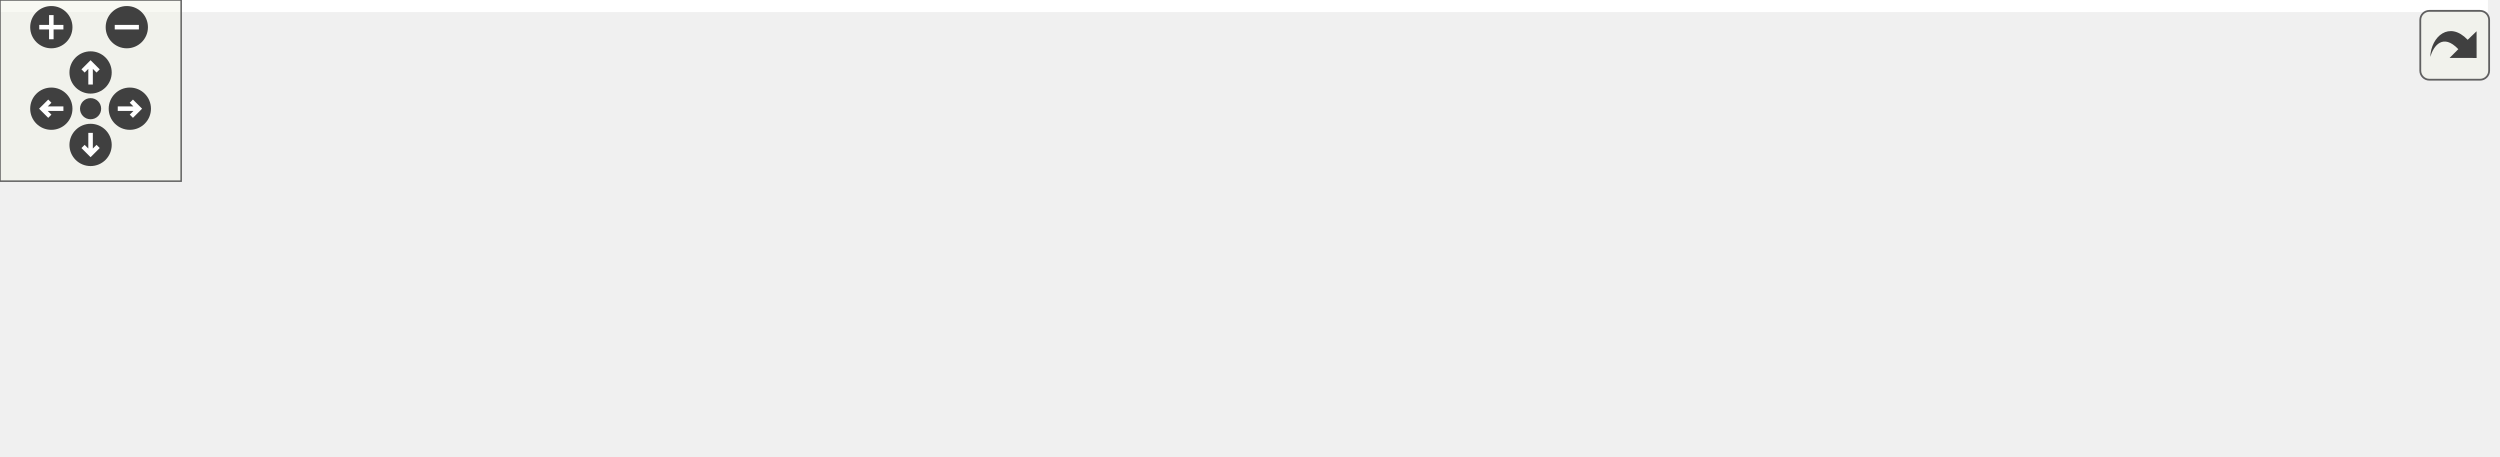
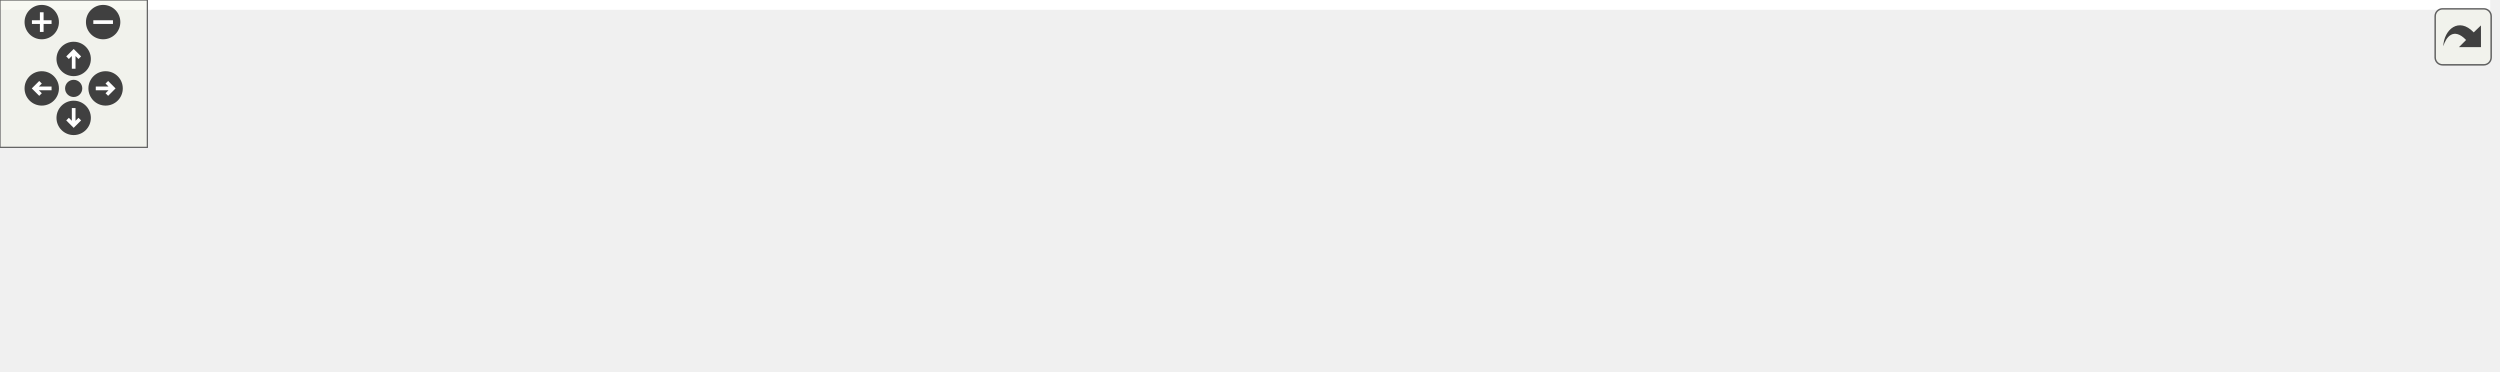
<svg xmlns="http://www.w3.org/2000/svg" xmlns:xlink="http://www.w3.org/1999/xlink" id="main" version="1.1" xml:space="preserve">
  <style type="text/css">
.edge:hover path { stroke: red; }
.edge:hover polygon { stroke: red; fill: red; }
</style>
  <defs>
    <circle id="rim" cx="0" cy="0" r="7" />
    <circle id="rim2" cx="0" cy="0" r="3.5" />
    <g id="zoomPlus">
      <use xlink:href="#rim" fill="#404040">
        <set attributeName="fill" to="#808080" begin="zoomplus.mouseover" end="zoomplus.mouseout" />
      </use>
      <path d="M-4,0h8M0,-4v8" fill="none" stroke="white" stroke-width="1.5" pointer-events="none" />
    </g>
    <g id="zoomMin">
      <use xlink:href="#rim" fill="#404040">
        <set attributeName="fill" to="#808080" begin="zoomminus.mouseover" end="zoomminus.mouseout" />
      </use>
      <path d="M-4,0h8" fill="none" stroke="white" stroke-width="1.5" pointer-events="none" />
    </g>
    <g id="dirArrow">
      <path fill="none" stroke="white" stroke-width="1.5" d="M0,-3.0v7 M-2.5,-0.5L0,-3.0L2.5,-0.5" />
    </g>
    <g id="resetDef">
      <use xlink:href="#rim2" fill="#404040">
        <set attributeName="fill" to="#808080" begin="reset.mouseover" end="reset.mouseout" />
      </use>
    </g>
  </defs>
  <svg id="graph" class="graph">
    <g id="viewport">
-       <polygon fill="white" stroke="none" points="-4,4 -4,-91 824,-91 824,4 -4,4" />
+       <polygon fill="white" stroke="none" points="-4,4 -4,-91 1014,-91 1014,4 -4,4" />
      <g id="node1" class="node">
-         <polygon fill="#bfbfbf" stroke="black" points="387,-56.5 387,-86.5 509,-86.5 509,-56.5 387,-56.5" />
-         <text text-anchor="start" x="395" y="-74.5" font-family="Helvetica,sans-Serif" font-size="10.00">/eagleoutice/projects</text>
-         <text text-anchor="middle" x="448" y="-63.5" font-family="Helvetica,sans-Serif" font-size="10.00">/github/eBoard/eBoard.h</text>
+         <polygon fill="#bfbfbf" stroke="black" points="501,-56.5 501,-86.5 623,-86.5 623,-56.5 501,-56.5" />
+         <text text-anchor="start" x="509" y="-74.5" font-family="Helvetica,sans-Serif" font-size="10.00">/eagleoutice/projects</text>
+         <text text-anchor="middle" x="562" y="-63.5" font-family="Helvetica,sans-Serif" font-size="10.00">/github/eBoard/eBoard.h</text>
      </g>
      <g id="node2" class="node">
        <polygon fill="white" stroke="#bfbfbf" points="0,-0.5 0,-19.5 86,-19.5 86,-0.5 0,-0.5" />
        <text text-anchor="middle" x="43" y="-7.5" font-family="Helvetica,sans-Serif" font-size="10.00">avr/pgmspace.h</text>
      </g>
      <g id="edge1" class="edge">
-         <path fill="none" stroke="midnightblue" d="M386.698,-62.285C318.359,-53.001 204.287,-37.135 96.216,-20.155" />
-         <polygon fill="midnightblue" stroke="midnightblue" points="96.537,-16.663 86.114,-18.562 95.447,-23.577 96.537,-16.663" />
+         <path fill="none" stroke="midnightblue" d="M500.65,-65.121C413.153,-57.171 247.279,-41.072 96.037,-20.067" />
+         <polygon fill="midnightblue" stroke="midnightblue" points="96.486,-16.596 86.097,-18.677 95.516,-23.528 96.486,-16.596" />
      </g>
      <g id="node3" class="node">
        <polygon fill="white" stroke="#bfbfbf" points="104,-0.5 104,-19.5 162,-19.5 162,-0.5 104,-0.5" />
        <text text-anchor="middle" x="133" y="-7.5" font-family="Helvetica,sans-Serif" font-size="10.00">Arduino.h</text>
      </g>
      <g id="edge2" class="edge">
-         <path fill="none" stroke="midnightblue" d="M386.757,-60.28C332.816,-51.064 251.892,-36.718 172.224,-20.171" />
-         <polygon fill="midnightblue" stroke="midnightblue" points="172.516,-16.656 162.011,-18.036 171.083,-23.508 172.516,-16.656" />
+         <path fill="none" stroke="midnightblue" d="M500.742,-64.583C425.543,-56.875 293.981,-41.948 172.261,-20.074" />
+         <polygon fill="midnightblue" stroke="midnightblue" points="172.859,-16.625 162.395,-18.281 171.608,-23.512 172.859,-16.625" />
      </g>
      <g id="node4" class="node">
        <polygon fill="white" stroke="#bfbfbf" points="180.5,-0.5 180.5,-19.5 229.5,-19.5 229.5,-0.5 180.5,-0.5" />
        <text text-anchor="middle" x="205" y="-7.5" font-family="Helvetica,sans-Serif" font-size="10.00">avr/io.h</text>
      </g>
      <g id="edge3" class="edge">
-         <path fill="none" stroke="midnightblue" d="M387.228,-56.399C347.61,-47.088 294.544,-34.395 239.734,-20.397" />
-         <polygon fill="midnightblue" stroke="midnightblue" points="240.401,-16.955 229.845,-17.862 238.663,-23.736 240.401,-16.955" />
+         <path fill="none" stroke="midnightblue" d="M500.718,-63.023C437.459,-54.838 335.777,-40.384 239.674,-20.182" />
+         <polygon fill="midnightblue" stroke="midnightblue" points="240.303,-16.738 229.794,-18.081 238.846,-23.585 240.303,-16.738" />
      </g>
      <g id="node5" class="node">
        <polygon fill="white" stroke="#bfbfbf" points="247.5,-0.5 247.5,-19.5 324.5,-19.5 324.5,-0.5 247.5,-0.5" />
        <text text-anchor="middle" x="286" y="-7.5" font-family="Helvetica,sans-Serif" font-size="10.00">avr/interrupt.h</text>
      </g>
      <g id="edge4" class="edge">
-         <path fill="none" stroke="midnightblue" d="M409.608,-56.399C382.063,-46.283 345.329,-32.791 319.079,-23.149" />
-         <polygon fill="midnightblue" stroke="midnightblue" points="320.166,-19.82 309.572,-19.658 317.753,-26.391 320.166,-19.82" />
+         <path fill="none" stroke="midnightblue" d="M500.747,-57.295C450.59,-46.482 380.6,-31.394 334.329,-21.419" />
+         <polygon fill="midnightblue" stroke="midnightblue" points="335.058,-17.995 324.545,-19.309 333.582,-24.838 335.058,-17.995" />
      </g>
      <g id="node6" class="node">
-         <polygon fill="white" stroke="#bfbfbf" points="342.5,-0.5 342.5,-19.5 401.5,-19.5 401.5,-0.5 342.5,-0.5" />
-         <text text-anchor="middle" x="372" y="-7.5" font-family="Helvetica,sans-Serif" font-size="10.00">inttypes.h</text>
+         <polygon fill="white" stroke="#bfbfbf" points="342.5,-0.5 342.5,-19.5 415.5,-19.5 415.5,-0.5 342.5,-0.5" />
+         <text text-anchor="middle" x="379" y="-7.5" font-family="Helvetica,sans-Serif" font-size="10.00">compat/twi.h</text>
      </g>
      <g id="edge5" class="edge">
-         <path fill="none" stroke="midnightblue" d="M429.989,-56.399C418.262,-47.218 402.985,-35.258 391.055,-25.918" />
-         <polygon fill="midnightblue" stroke="midnightblue" points="393.09,-23.066 383.059,-19.658 388.775,-28.578 393.09,-23.066" />
+         <path fill="none" stroke="midnightblue" d="M518.632,-56.399C487.01,-46.118 444.667,-32.351 414.929,-22.682" />
+         <polygon fill="midnightblue" stroke="midnightblue" points="415.953,-19.334 405.361,-19.571 413.789,-25.991 415.953,-19.334" />
      </g>
      <g id="node7" class="node">
-         <polygon fill="white" stroke="#bfbfbf" points="420,-0.5 420,-19.5 476,-19.5 476,-0.5 420,-0.5" />
-         <text text-anchor="middle" x="448" y="-7.5" font-family="Helvetica,sans-Serif" font-size="10.00">Stream.h</text>
+         <polygon fill="white" stroke="#bfbfbf" points="434,-0.5 434,-19.5 514,-19.5 514,-0.5 434,-0.5" />
+         <text text-anchor="middle" x="474" y="-7.5" font-family="Helvetica,sans-Serif" font-size="10.00">pins_arduino.h</text>
      </g>
      <g id="edge6" class="edge">
-         <path fill="none" stroke="midnightblue" d="M448,-56.399C448,-48.466 448,-38.458 448,-29.858" />
-         <polygon fill="midnightblue" stroke="midnightblue" points="451.5,-29.658 448,-19.658 444.5,-29.658 451.5,-29.658" />
+         <path fill="none" stroke="midnightblue" d="M541.145,-56.399C527.303,-47.04 509.189,-34.792 495.264,-25.377" />
+         <polygon fill="midnightblue" stroke="midnightblue" points="497.049,-22.36 486.805,-19.658 493.128,-28.159 497.049,-22.36" />
      </g>
      <g id="node8" class="node">
-         <polygon fill="white" stroke="#bfbfbf" points="494,-0.5 494,-19.5 542,-19.5 542,-0.5 494,-0.5" />
-         <text text-anchor="middle" x="518" y="-7.5" font-family="Helvetica,sans-Serif" font-size="10.00">stdlib.h</text>
+         <polygon fill="white" stroke="#bfbfbf" points="532.5,-0.5 532.5,-19.5 591.5,-19.5 591.5,-0.5 532.5,-0.5" />
+         <text text-anchor="middle" x="562" y="-7.5" font-family="Helvetica,sans-Serif" font-size="10.00">inttypes.h</text>
      </g>
      <g id="edge7" class="edge">
-         <path fill="none" stroke="midnightblue" d="M464.589,-56.399C475.285,-47.308 489.188,-35.49 500.128,-26.191" />
-         <polygon fill="midnightblue" stroke="midnightblue" points="502.462,-28.801 507.814,-19.658 497.928,-23.468 502.462,-28.801" />
+         <path fill="none" stroke="midnightblue" d="M562,-56.399C562,-48.466 562,-38.458 562,-29.858" />
+         <polygon fill="midnightblue" stroke="midnightblue" points="565.5,-29.658 562,-19.658 558.5,-29.658 565.5,-29.658" />
      </g>
      <g id="node9" class="node">
-         <polygon fill="white" stroke="#bfbfbf" points="560.5,-0.5 560.5,-19.5 609.5,-19.5 609.5,-0.5 560.5,-0.5" />
-         <text text-anchor="middle" x="585" y="-7.5" font-family="Helvetica,sans-Serif" font-size="10.00">string.h</text>
+         <polygon fill="white" stroke="#bfbfbf" points="610,-0.5 610,-19.5 666,-19.5 666,-0.5 610,-0.5" />
+         <text text-anchor="middle" x="638" y="-7.5" font-family="Helvetica,sans-Serif" font-size="10.00">Stream.h</text>
      </g>
      <g id="edge8" class="edge">
-         <path fill="none" stroke="midnightblue" d="M480.467,-56.399C503.351,-46.461 533.734,-33.265 555.844,-23.663" />
-         <polygon fill="midnightblue" stroke="midnightblue" points="557.287,-26.852 565.065,-19.658 554.499,-20.431 557.287,-26.852" />
+         <path fill="none" stroke="midnightblue" d="M580.011,-56.399C591.738,-47.218 607.015,-35.258 618.945,-25.918" />
+         <polygon fill="midnightblue" stroke="midnightblue" points="621.225,-28.578 626.941,-19.658 616.91,-23.066 621.225,-28.578" />
      </g>
      <g id="node10" class="node">
-         <polygon fill="white" stroke="#bfbfbf" points="628,-0.5 628,-19.5 674,-19.5 674,-0.5 628,-0.5" />
-         <text text-anchor="middle" x="651" y="-7.5" font-family="Helvetica,sans-Serif" font-size="10.00">stdio.h</text>
+         <polygon fill="white" stroke="#bfbfbf" points="684,-0.5 684,-19.5 732,-19.5 732,-0.5 684,-0.5" />
+         <text text-anchor="middle" x="708" y="-7.5" font-family="Helvetica,sans-Serif" font-size="10.00">stdlib.h</text>
      </g>
      <g id="edge9" class="edge">
-         <path fill="none" stroke="midnightblue" d="M495.851,-56.475C533.562,-45.421 585.139,-30.304 618.267,-20.594" />
-         <polygon fill="midnightblue" stroke="midnightblue" points="619.308,-23.936 627.92,-17.765 617.339,-17.219 619.308,-23.936" />
+         <path fill="none" stroke="midnightblue" d="M596.6,-56.399C621.096,-46.416 653.657,-33.147 677.245,-23.534" />
+         <polygon fill="midnightblue" stroke="midnightblue" points="678.816,-26.673 686.756,-19.658 676.174,-20.191 678.816,-26.673" />
      </g>
      <g id="node11" class="node">
-         <polygon fill="white" stroke="#bfbfbf" points="692.5,-0.5 692.5,-19.5 749.5,-19.5 749.5,-0.5 692.5,-0.5" />
-         <text text-anchor="middle" x="721" y="-7.5" font-family="Helvetica,sans-Serif" font-size="10.00">avr/wdt.h</text>
+         <polygon fill="white" stroke="#bfbfbf" points="750.5,-0.5 750.5,-19.5 799.5,-19.5 799.5,-0.5 750.5,-0.5" />
+         <text text-anchor="middle" x="775" y="-7.5" font-family="Helvetica,sans-Serif" font-size="10.00">string.h</text>
      </g>
      <g id="edge10" class="edge">
-         <path fill="none" stroke="midnightblue" d="M509.432,-57.665C554.574,-48.15 617.657,-34.677 682.4,-20.099" />
-         <polygon fill="midnightblue" stroke="midnightblue" points="683.397,-23.462 692.381,-17.846 681.856,-16.634 683.397,-23.462" />
+         <path fill="none" stroke="midnightblue" d="M612.208,-56.475C651.836,-45.405 706.055,-30.259 740.809,-20.551" />
+         <polygon fill="midnightblue" stroke="midnightblue" points="741.809,-23.906 750.499,-17.844 739.926,-17.164 741.809,-23.906" />
      </g>
      <g id="node12" class="node">
-         <polygon fill="white" stroke="#bfbfbf" points="768,-0.5 768,-19.5 820,-19.5 820,-0.5 768,-0.5" />
-         <text text-anchor="middle" x="794" y="-7.5" font-family="Helvetica,sans-Serif" font-size="10.00">assert.h</text>
+         <polygon fill="white" stroke="#bfbfbf" points="818,-0.5 818,-19.5 864,-19.5 864,-0.5 818,-0.5" />
+         <text text-anchor="middle" x="841" y="-7.5" font-family="Helvetica,sans-Serif" font-size="10.00">stdio.h</text>
      </g>
      <g id="edge11" class="edge">
-         <path fill="none" stroke="midnightblue" d="M509.086,-62.252C569.804,-53.677 665.761,-39.112 757.659,-20.131" />
-         <polygon fill="midnightblue" stroke="midnightblue" points="758.612,-23.508 767.687,-18.039 757.183,-16.655 758.612,-23.508" />
+         <path fill="none" stroke="midnightblue" d="M623.177,-59.271C670.978,-50.206 739.279,-36.615 807.862,-20.141" />
+         <polygon fill="midnightblue" stroke="midnightblue" points="809.086,-23.446 817.98,-17.689 807.437,-16.642 809.086,-23.446" />
+       </g>
+       <g id="node13" class="node">
+         <polygon fill="white" stroke="#bfbfbf" points="882.5,-0.5 882.5,-19.5 939.5,-19.5 939.5,-0.5 882.5,-0.5" />
+         <text text-anchor="middle" x="911" y="-7.5" font-family="Helvetica,sans-Serif" font-size="10.00">avr/wdt.h</text>
+       </g>
+       <g id="edge12" class="edge">
+         <path fill="none" stroke="midnightblue" d="M623.016,-61.911C683.742,-53.065 779.79,-38.272 872.577,-19.959" />
+         <polygon fill="midnightblue" stroke="midnightblue" points="873.289,-23.386 882.414,-18.002 871.923,-16.521 873.289,-23.386" />
+       </g>
+       <g id="node14" class="node">
+         <polygon fill="white" stroke="#bfbfbf" points="958,-0.5 958,-19.5 1010,-19.5 1010,-0.5 958,-0.5" />
+         <text text-anchor="middle" x="984" y="-7.5" font-family="Helvetica,sans-Serif" font-size="10.00">assert.h</text>
+       </g>
+       <g id="edge13" class="edge">
+         <path fill="none" stroke="midnightblue" d="M623.03,-64.859C697.508,-57.459 827.391,-42.886 947.592,-20.072" />
+         <polygon fill="midnightblue" stroke="midnightblue" points="948.545,-23.453 957.705,-18.128 947.224,-16.578 948.545,-23.453" />
      </g>
    </g>
  </svg>
  <g id="navigator" transform="translate(0 0)" fill="#404254">
    <rect fill="#f2f5e9" fill-opacity="0.5" stroke="#606060" stroke-width=".5" x="0" y="0" width="60" height="60" />
    <use id="zoomplus" xlink:href="#zoomPlus" x="17" y="9" />
    <use id="zoomminus" xlink:href="#zoomMin" x="42" y="9" />
    <use id="reset" xlink:href="#resetDef" x="30" y="36" />
    <g id="arrowUp" xlink:href="#dirArrow" transform="translate(30 24)">
      <use xlink:href="#rim" fill="#404040">
        <set attributeName="fill" to="#808080" begin="arrowUp.mouseover" end="arrowUp.mouseout" />
      </use>
      <path fill="none" stroke="white" stroke-width="1.5" d="M0,-3.0v7 M-2.5,-0.5L0,-3.0L2.5,-0.5" />
    </g>
    <g id="arrowRight" xlink:href="#dirArrow" transform="rotate(90) translate(36 -43)">
      <use xlink:href="#rim" fill="#404040">
        <set attributeName="fill" to="#808080" begin="arrowRight.mouseover" end="arrowRight.mouseout" />
      </use>
      <path fill="none" stroke="white" stroke-width="1.5" d="M0,-3.0v7 M-2.5,-0.5L0,-3.0L2.5,-0.5" />
    </g>
    <g id="arrowDown" xlink:href="#dirArrow" transform="rotate(180) translate(-30 -48)">
      <use xlink:href="#rim" fill="#404040">
        <set attributeName="fill" to="#808080" begin="arrowDown.mouseover" end="arrowDown.mouseout" />
      </use>
      <path fill="none" stroke="white" stroke-width="1.5" d="M0,-3.0v7 M-2.5,-0.5L0,-3.0L2.5,-0.5" />
    </g>
    <g id="arrowLeft" xlink:href="#dirArrow" transform="rotate(270) translate(-36 17)">
      <use xlink:href="#rim" fill="#404040">
        <set attributeName="fill" to="#808080" begin="arrowLeft.mouseover" end="arrowLeft.mouseout" />
      </use>
      <path fill="none" stroke="white" stroke-width="1.5" d="M0,-3.0v7 M-2.5,-0.5L0,-3.0L2.5,-0.5" />
    </g>
  </g>
  <svg viewBox="0 0 15 15" width="100%" height="30px" preserveAspectRatio="xMaxYMin meet">
    <g id="arrow_out" transform="scale(0.3 0.3)">
      <a xlink:href="eBoard_8h__incl_org.svg" target="_base">
        <rect id="button" ry="5" rx="5" y="6" x="6" height="38" width="38" fill="#f2f5e9" fill-opacity="0.5" stroke="#606060" stroke-width="1.0" />
        <path id="arrow" d="M 11.5,31.437 C 11.94,20.098 22.043,11.323 32.159,21.979 L 37.069,17.246 C 37.069,17.246 37.088,32 37.088,32 L 22.16,31.978 C 22.16,31.978 26.998,27.14 26.998,27.14 C 18.529,18.264 13.292,25.23 11.5,31.437 z" style="fill:#404040;" />
      </a>
    </g>
  </svg>
</svg>
